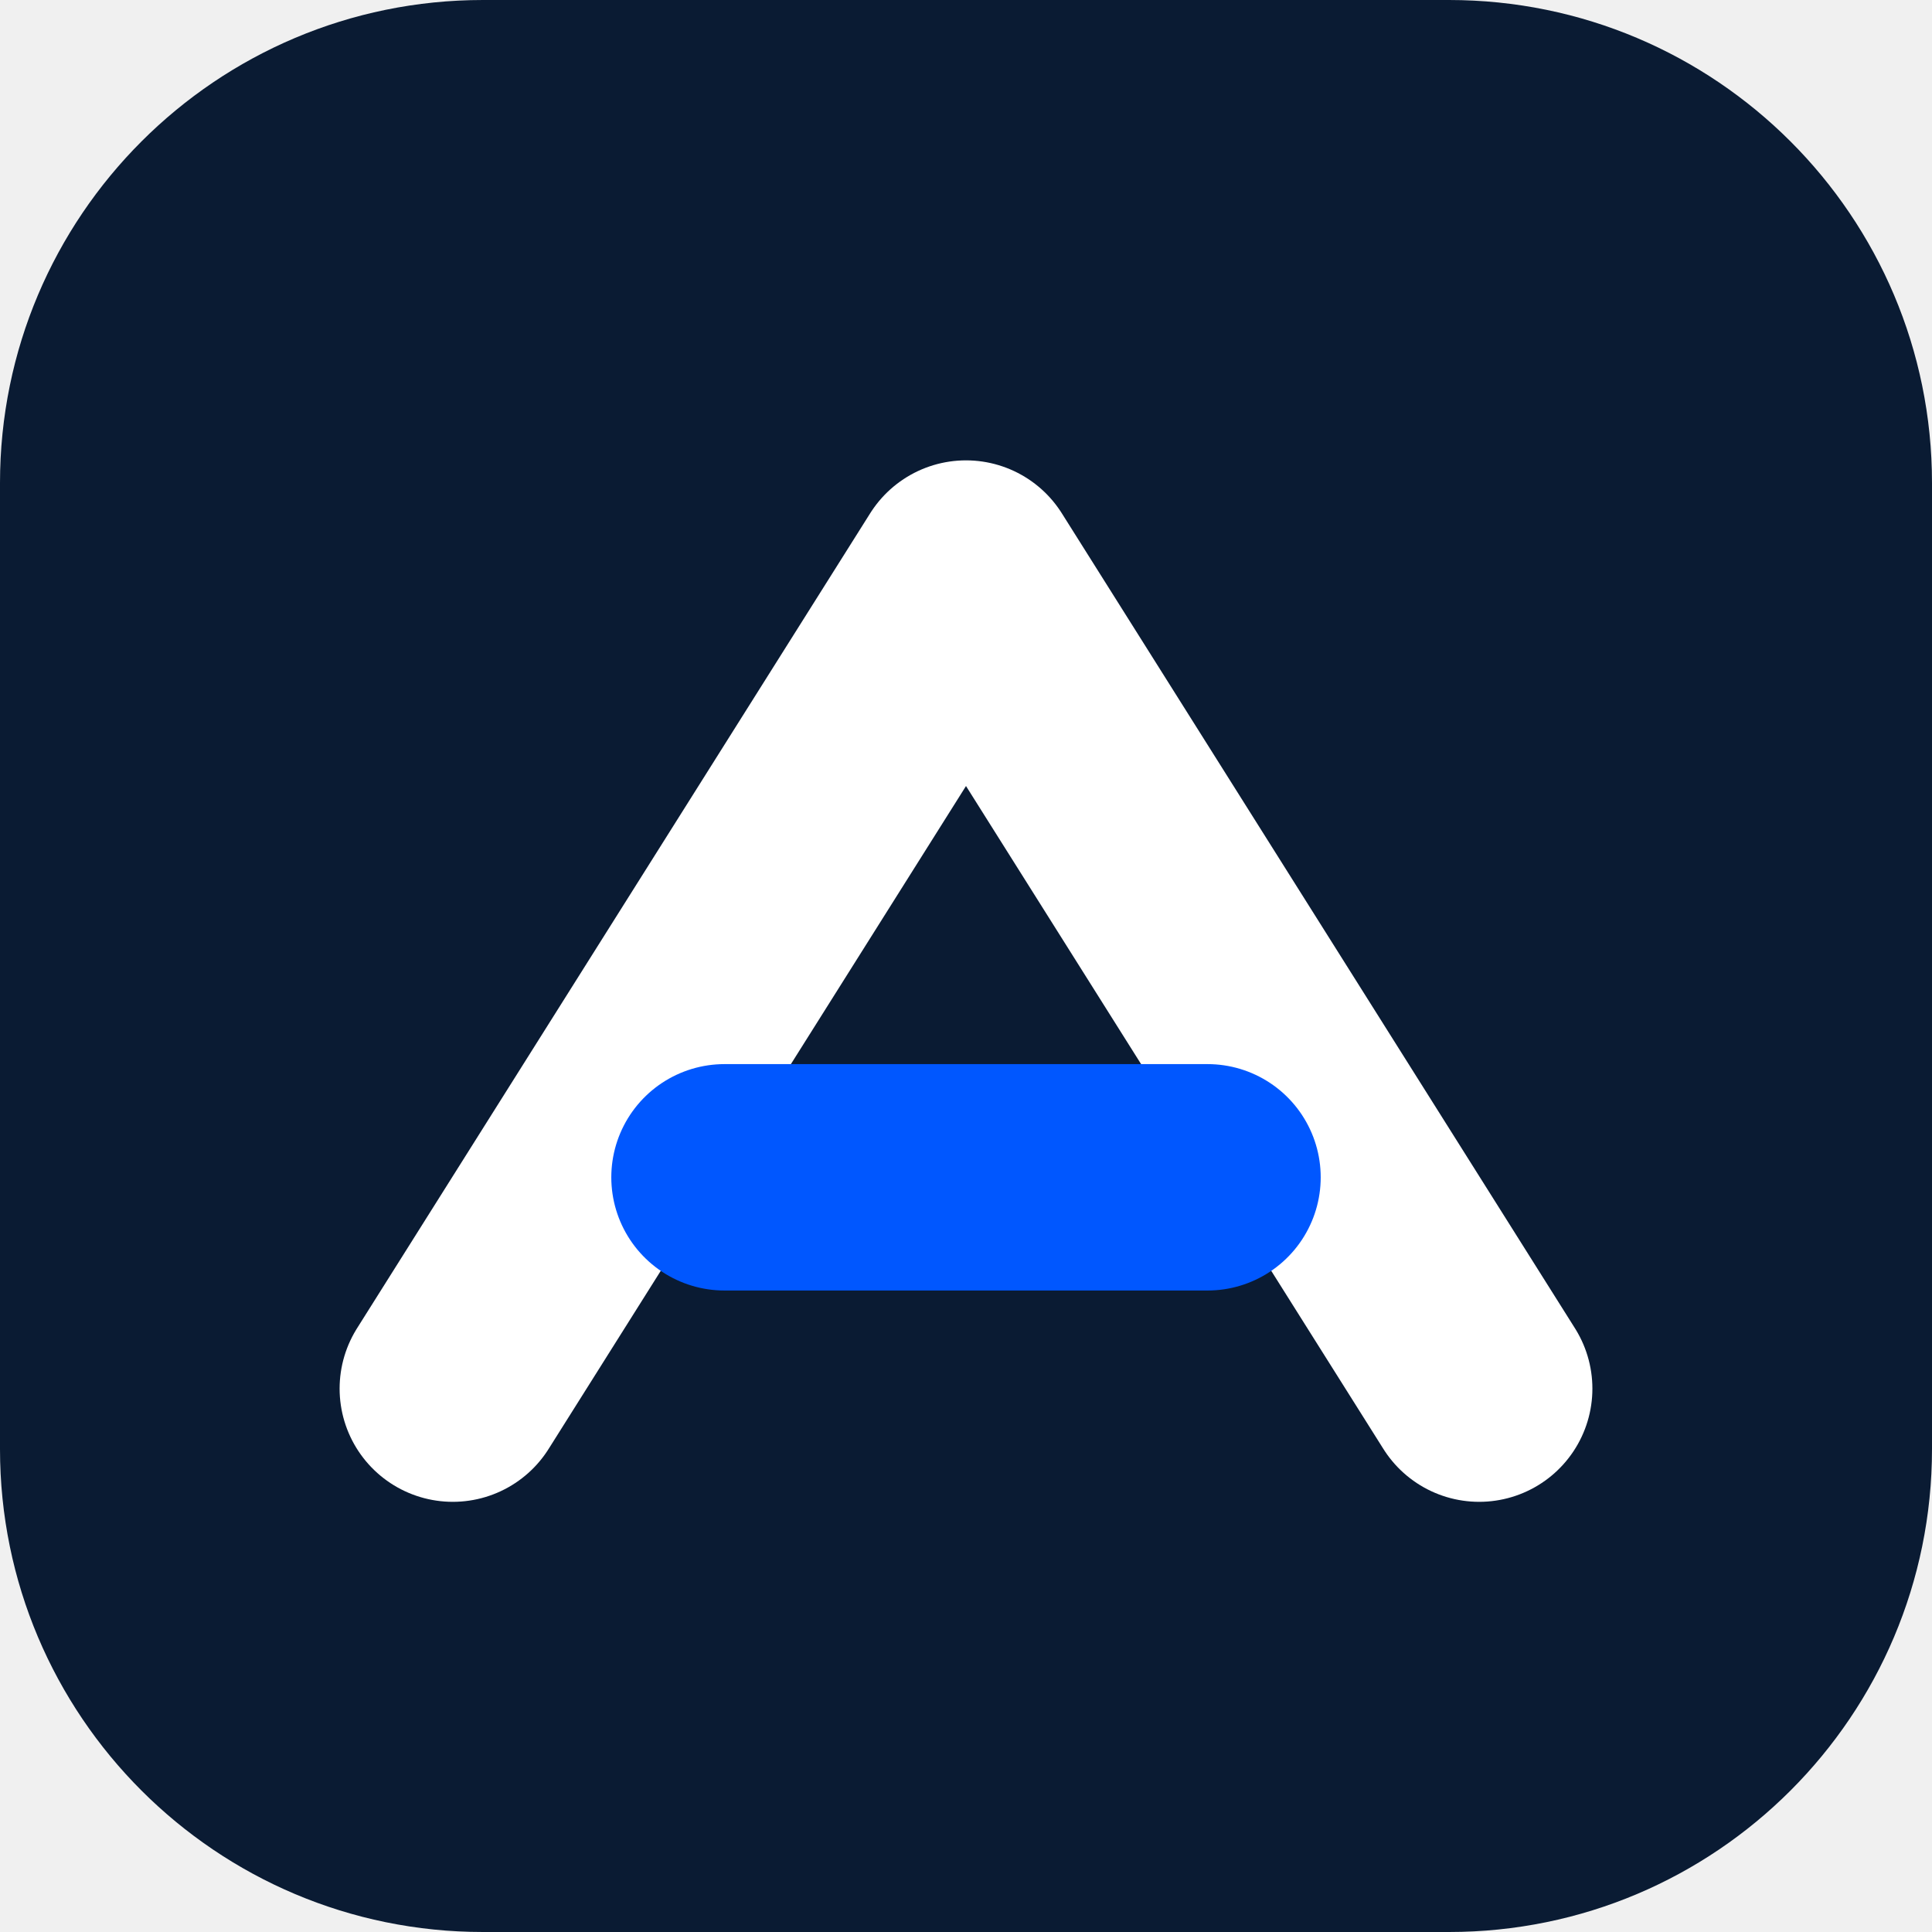
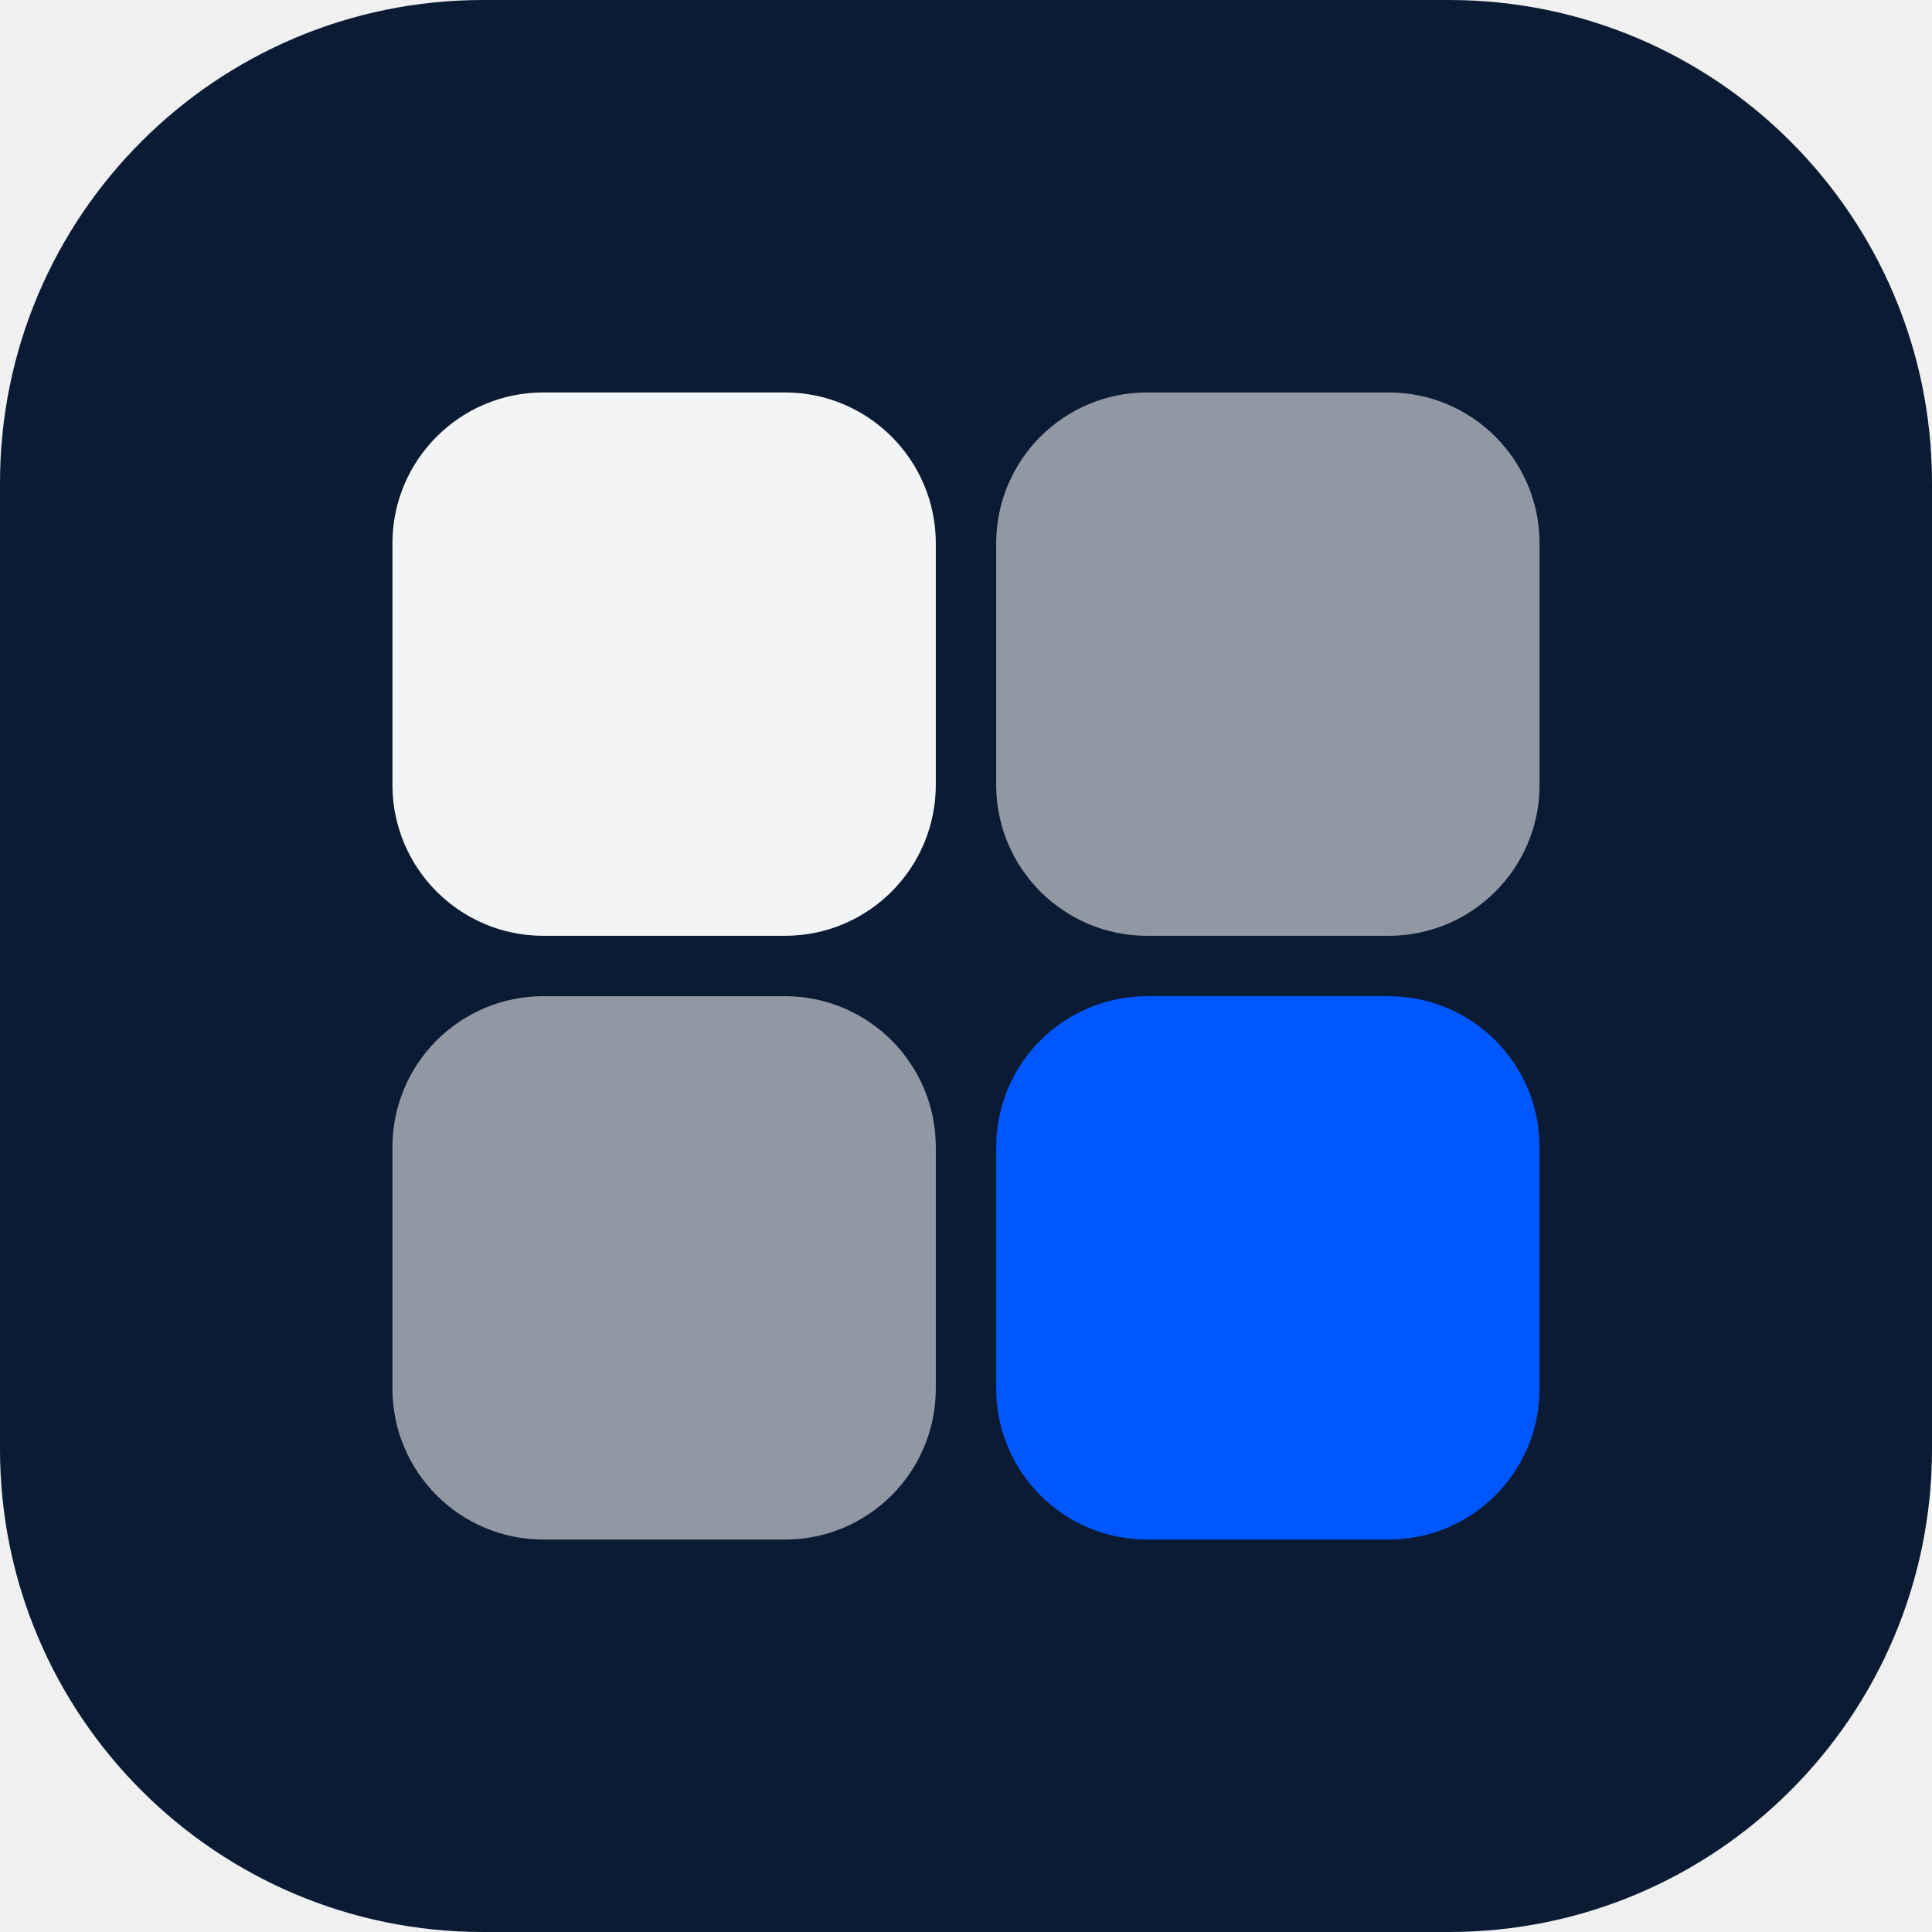
<svg xmlns="http://www.w3.org/2000/svg" width="64" height="64" viewBox="0 0 64 64" fill="none" role="img" aria-label="Aiones Boards">
  <rect width="64" height="64" rx="16" fill="#0a1b33" />
-   <path d="M15 46 L32 19 L49 46" stroke="#ffffff" stroke-width="7.5" stroke-linecap="round" stroke-linejoin="round" />
-   <path d="M24 39 H40" stroke="#0057ff" stroke-width="7.5" stroke-linecap="round" />
+   <rect x="13" y="13" width="18" height="18" rx="5" fill="#ffffff" opacity=".95" />
+   <rect x="33" y="13" width="18" height="18" rx="5" fill="#ffffff" opacity=".55" />
+   <rect x="13" y="33" width="18" height="18" rx="5" fill="#ffffff" opacity=".55" />
+   <rect x="33" y="33" width="18" height="18" rx="5" fill="#0057ff" />
</svg>
